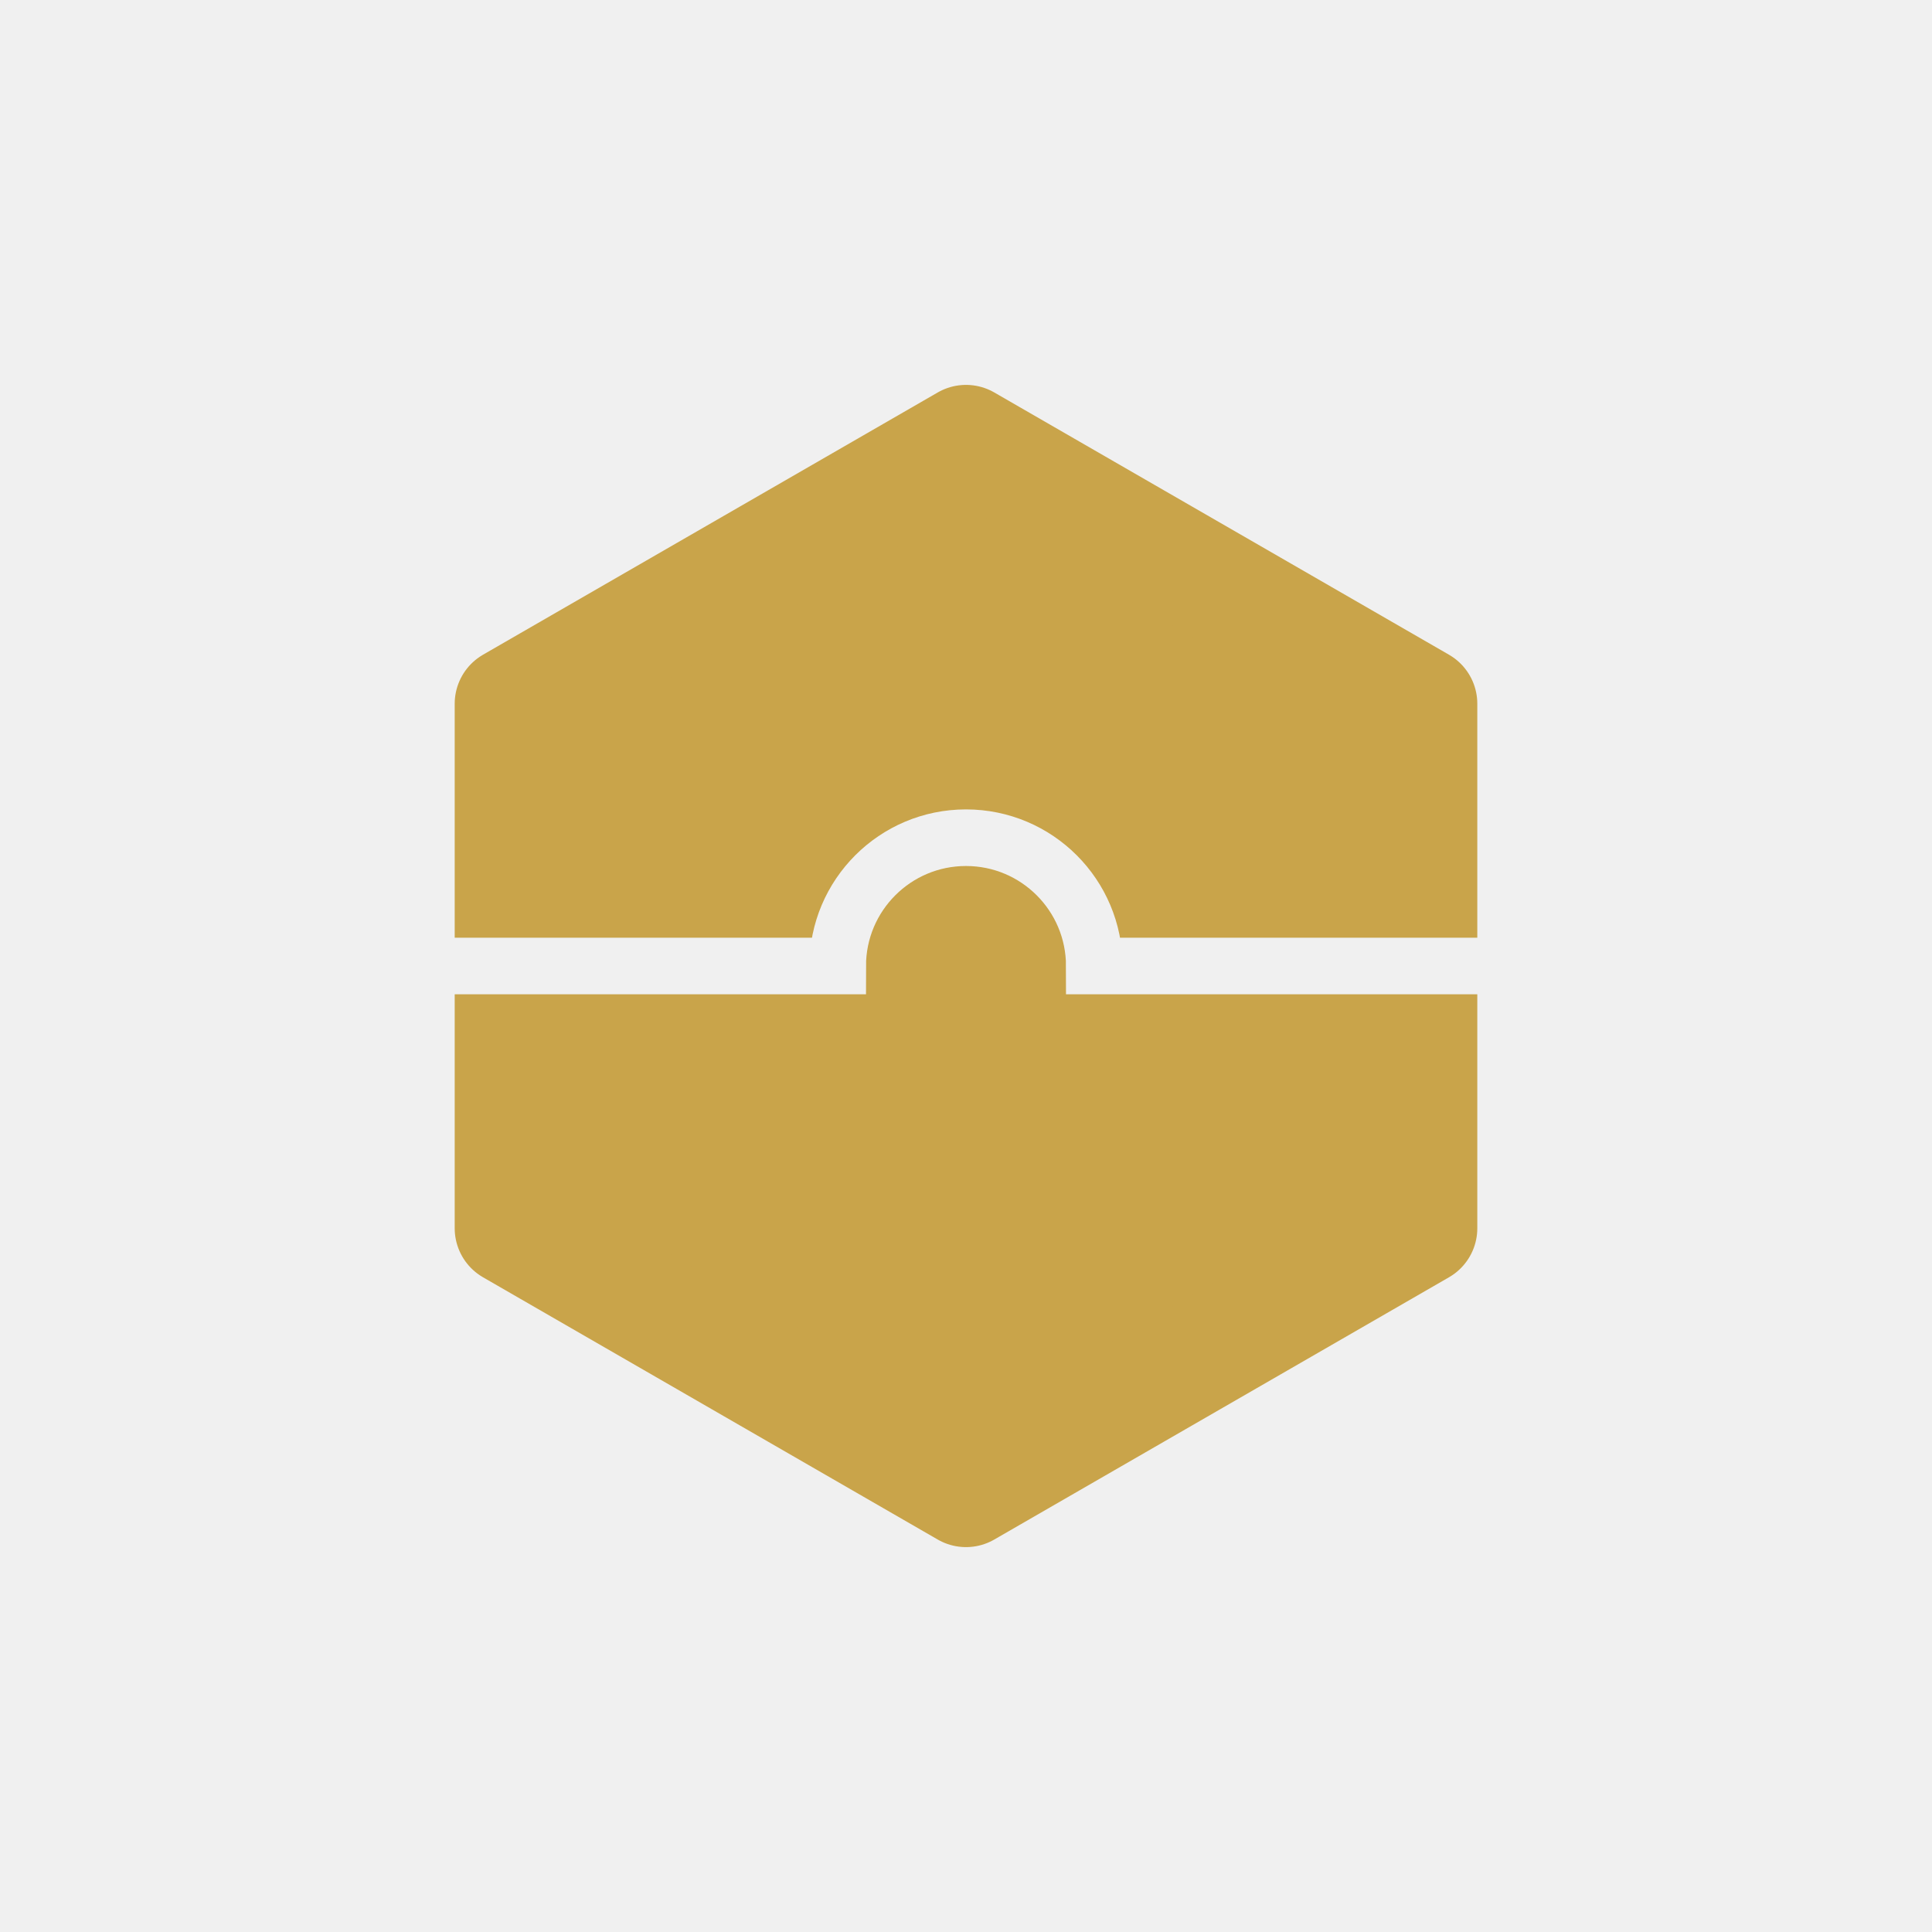
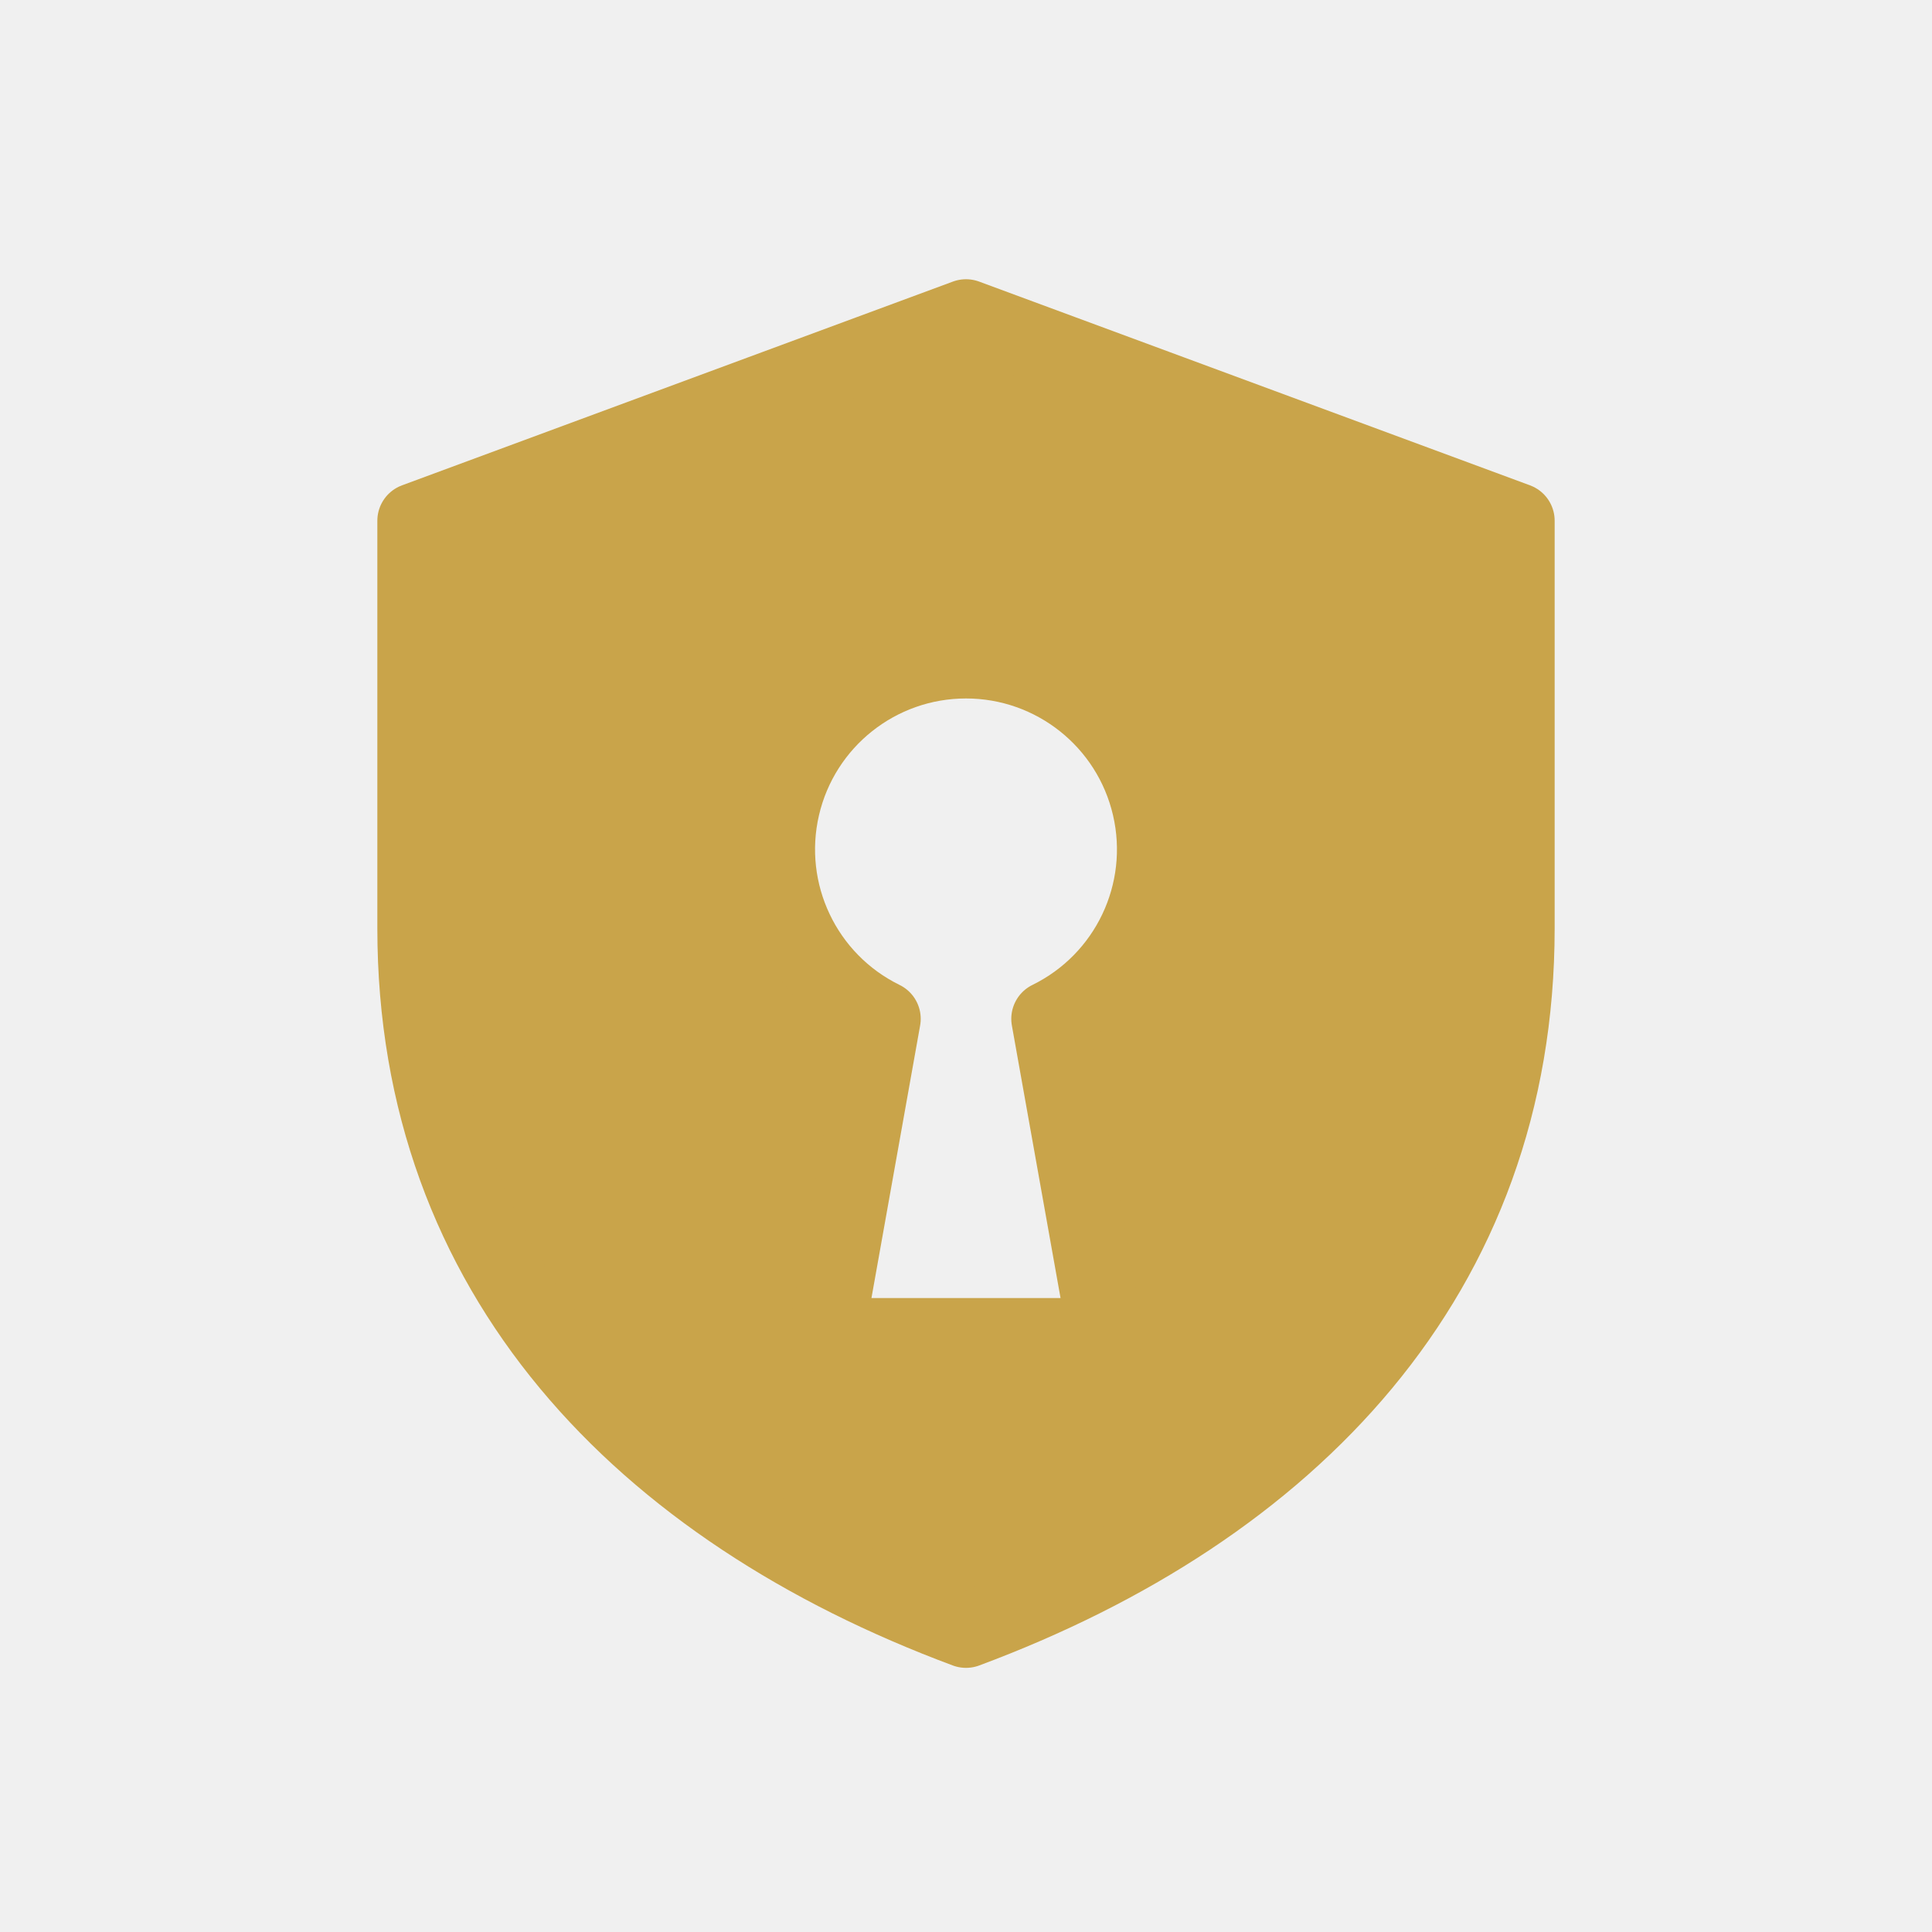
<svg xmlns="http://www.w3.org/2000/svg" viewBox="0 0 1024 1024" width="1024" height="1024" role="img" aria-label="Noirly Identity mark">
  <style>svg { color: #C9A44A; }</style>
-   <defs>
-     <mask id="nim-kerf">
-       <rect width="1024" height="1024" fill="#fff" />
-       <path d="M225 512 H444 A68 68 0 0 1 580 512 H799" fill="none" stroke="#000" stroke-width="30" />
-     </mask>
-   </defs>
-   <path d="M512 234 L753 373 L753 651 L512 790 L271 651 L271 373 Z" fill="currentColor" stroke="currentColor" stroke-width="60" stroke-linejoin="round" mask="url(#nim-kerf)" />
+   <path fill="currentColor" fill-rule="evenodd" stroke="currentColor" stroke-width="40" stroke-linejoin="round" d="M512 168 L804 276 V492 C804 676 684 800 512 864 C340 800 220 676 220 492 V276 Z            M468 540 A100 100 0 1 1 556 540 L586 708 H438 Z" />
</svg>
